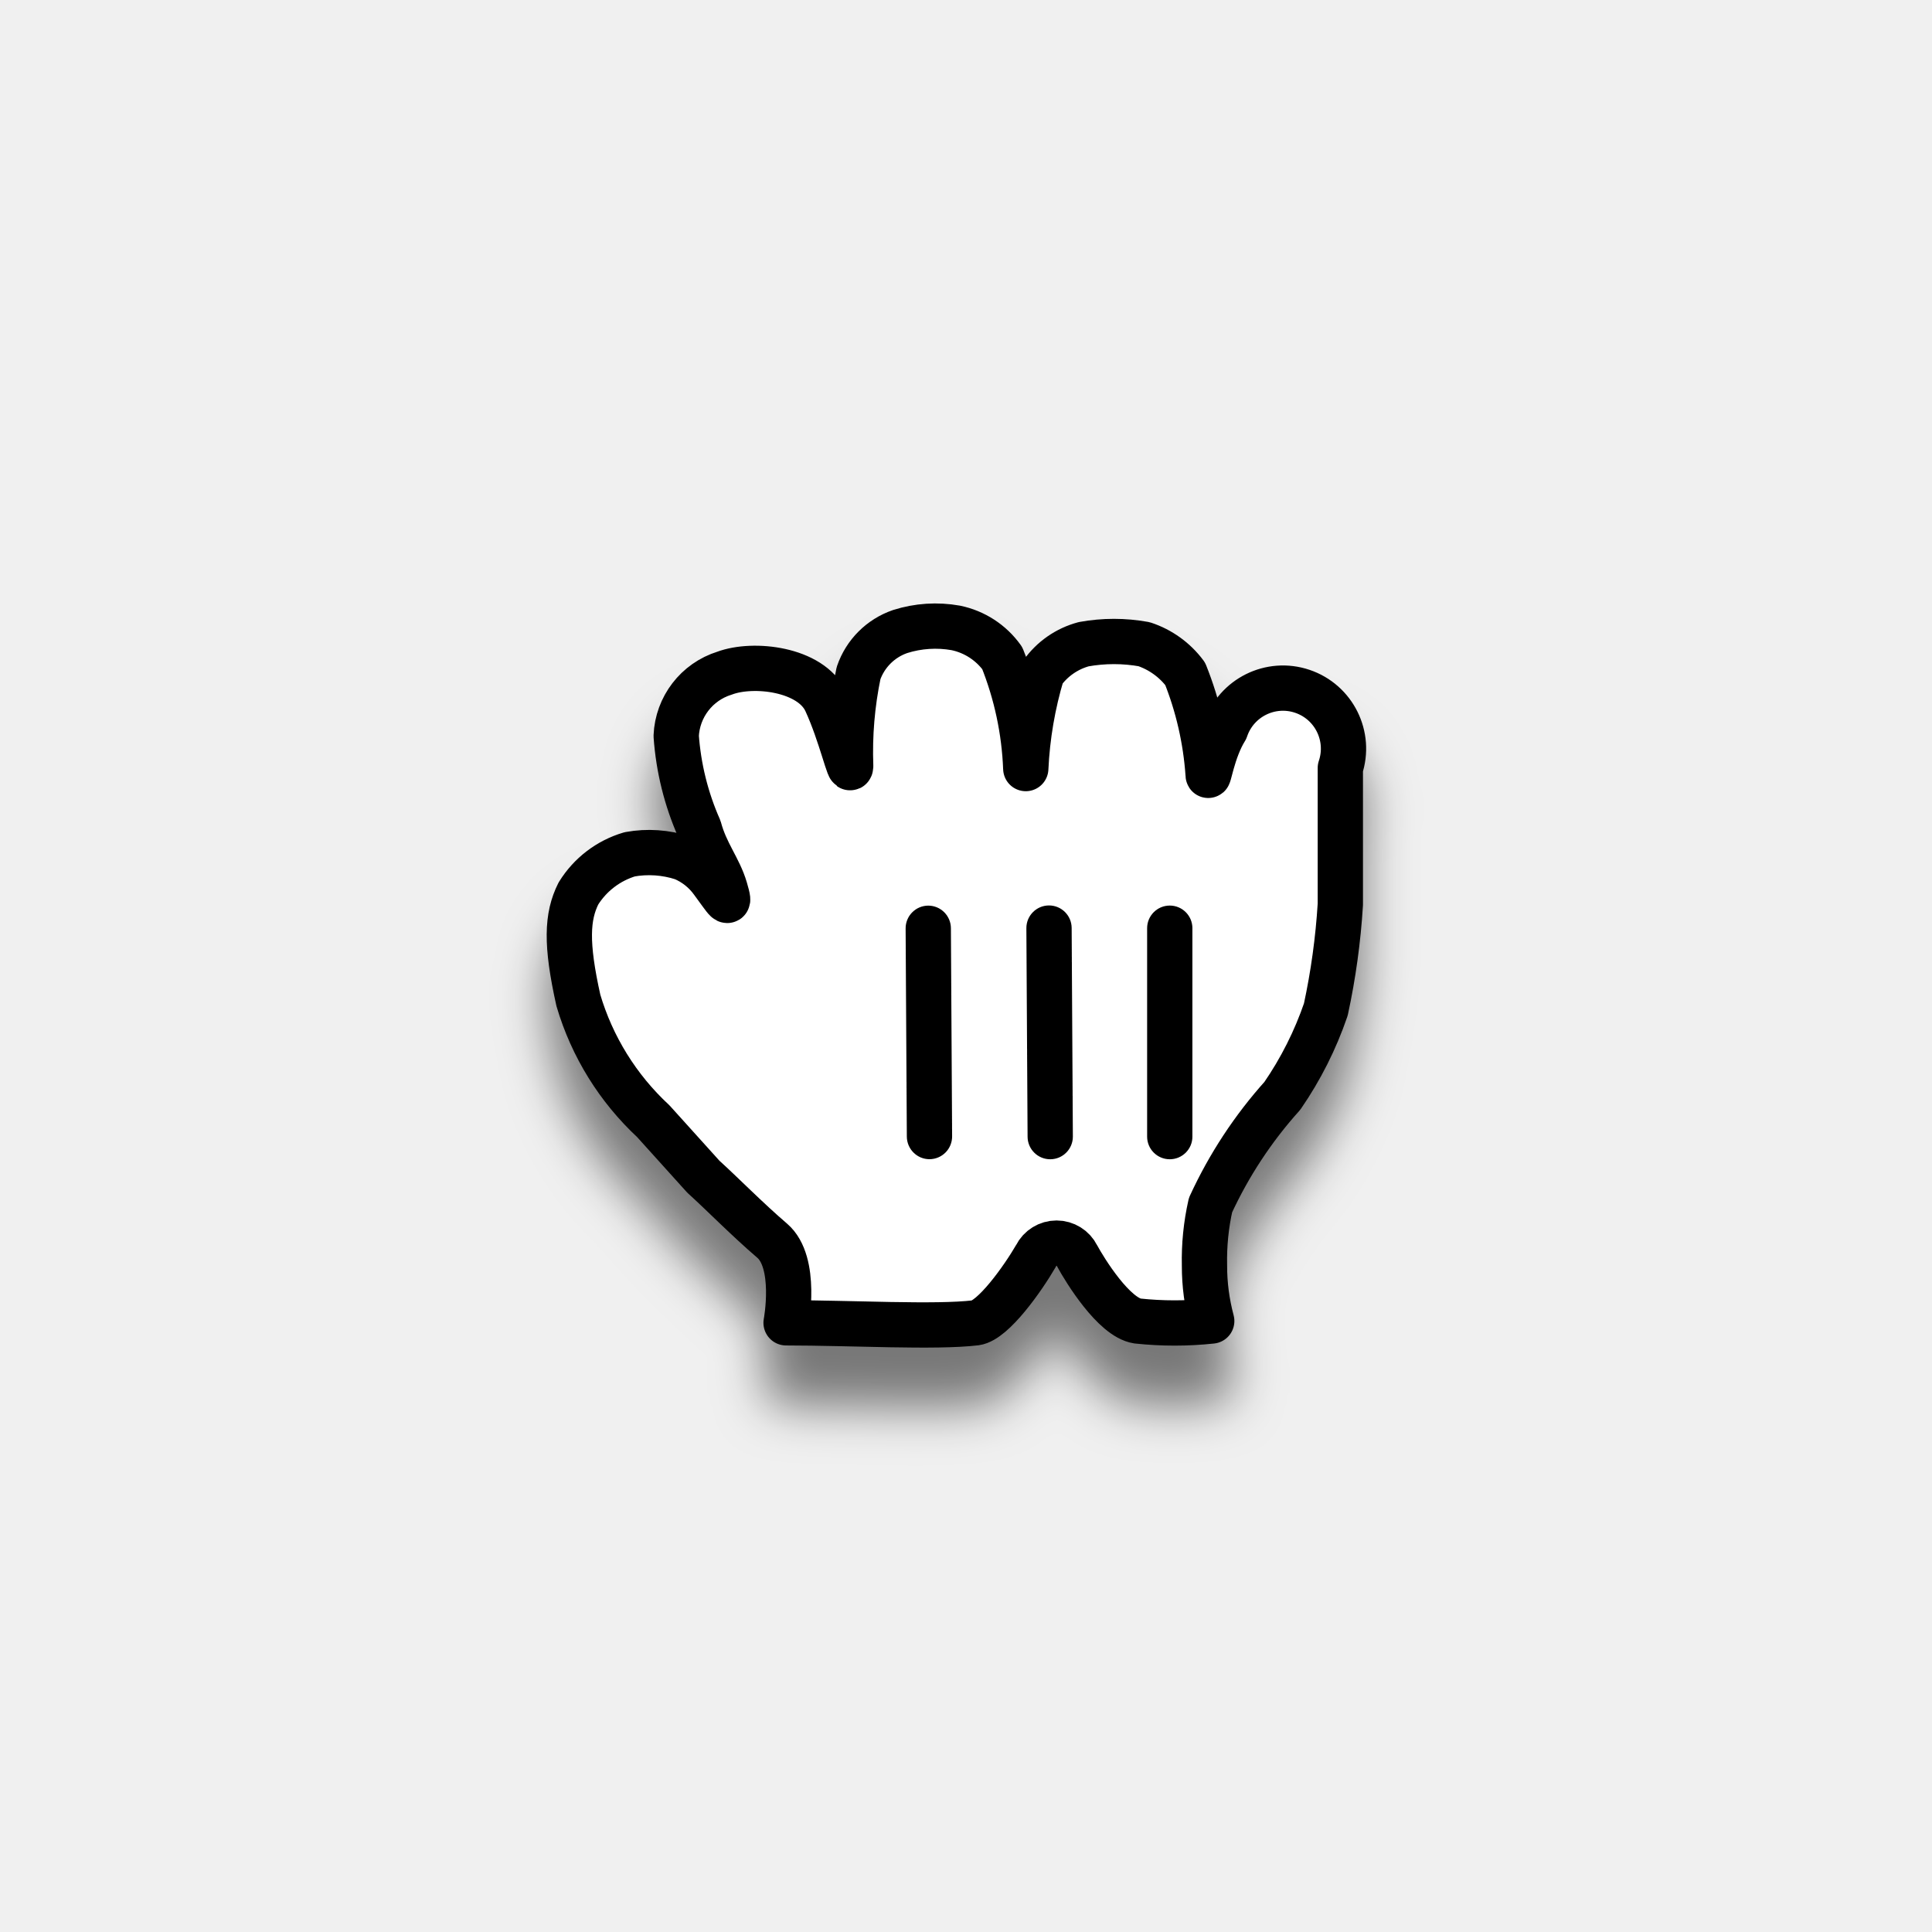
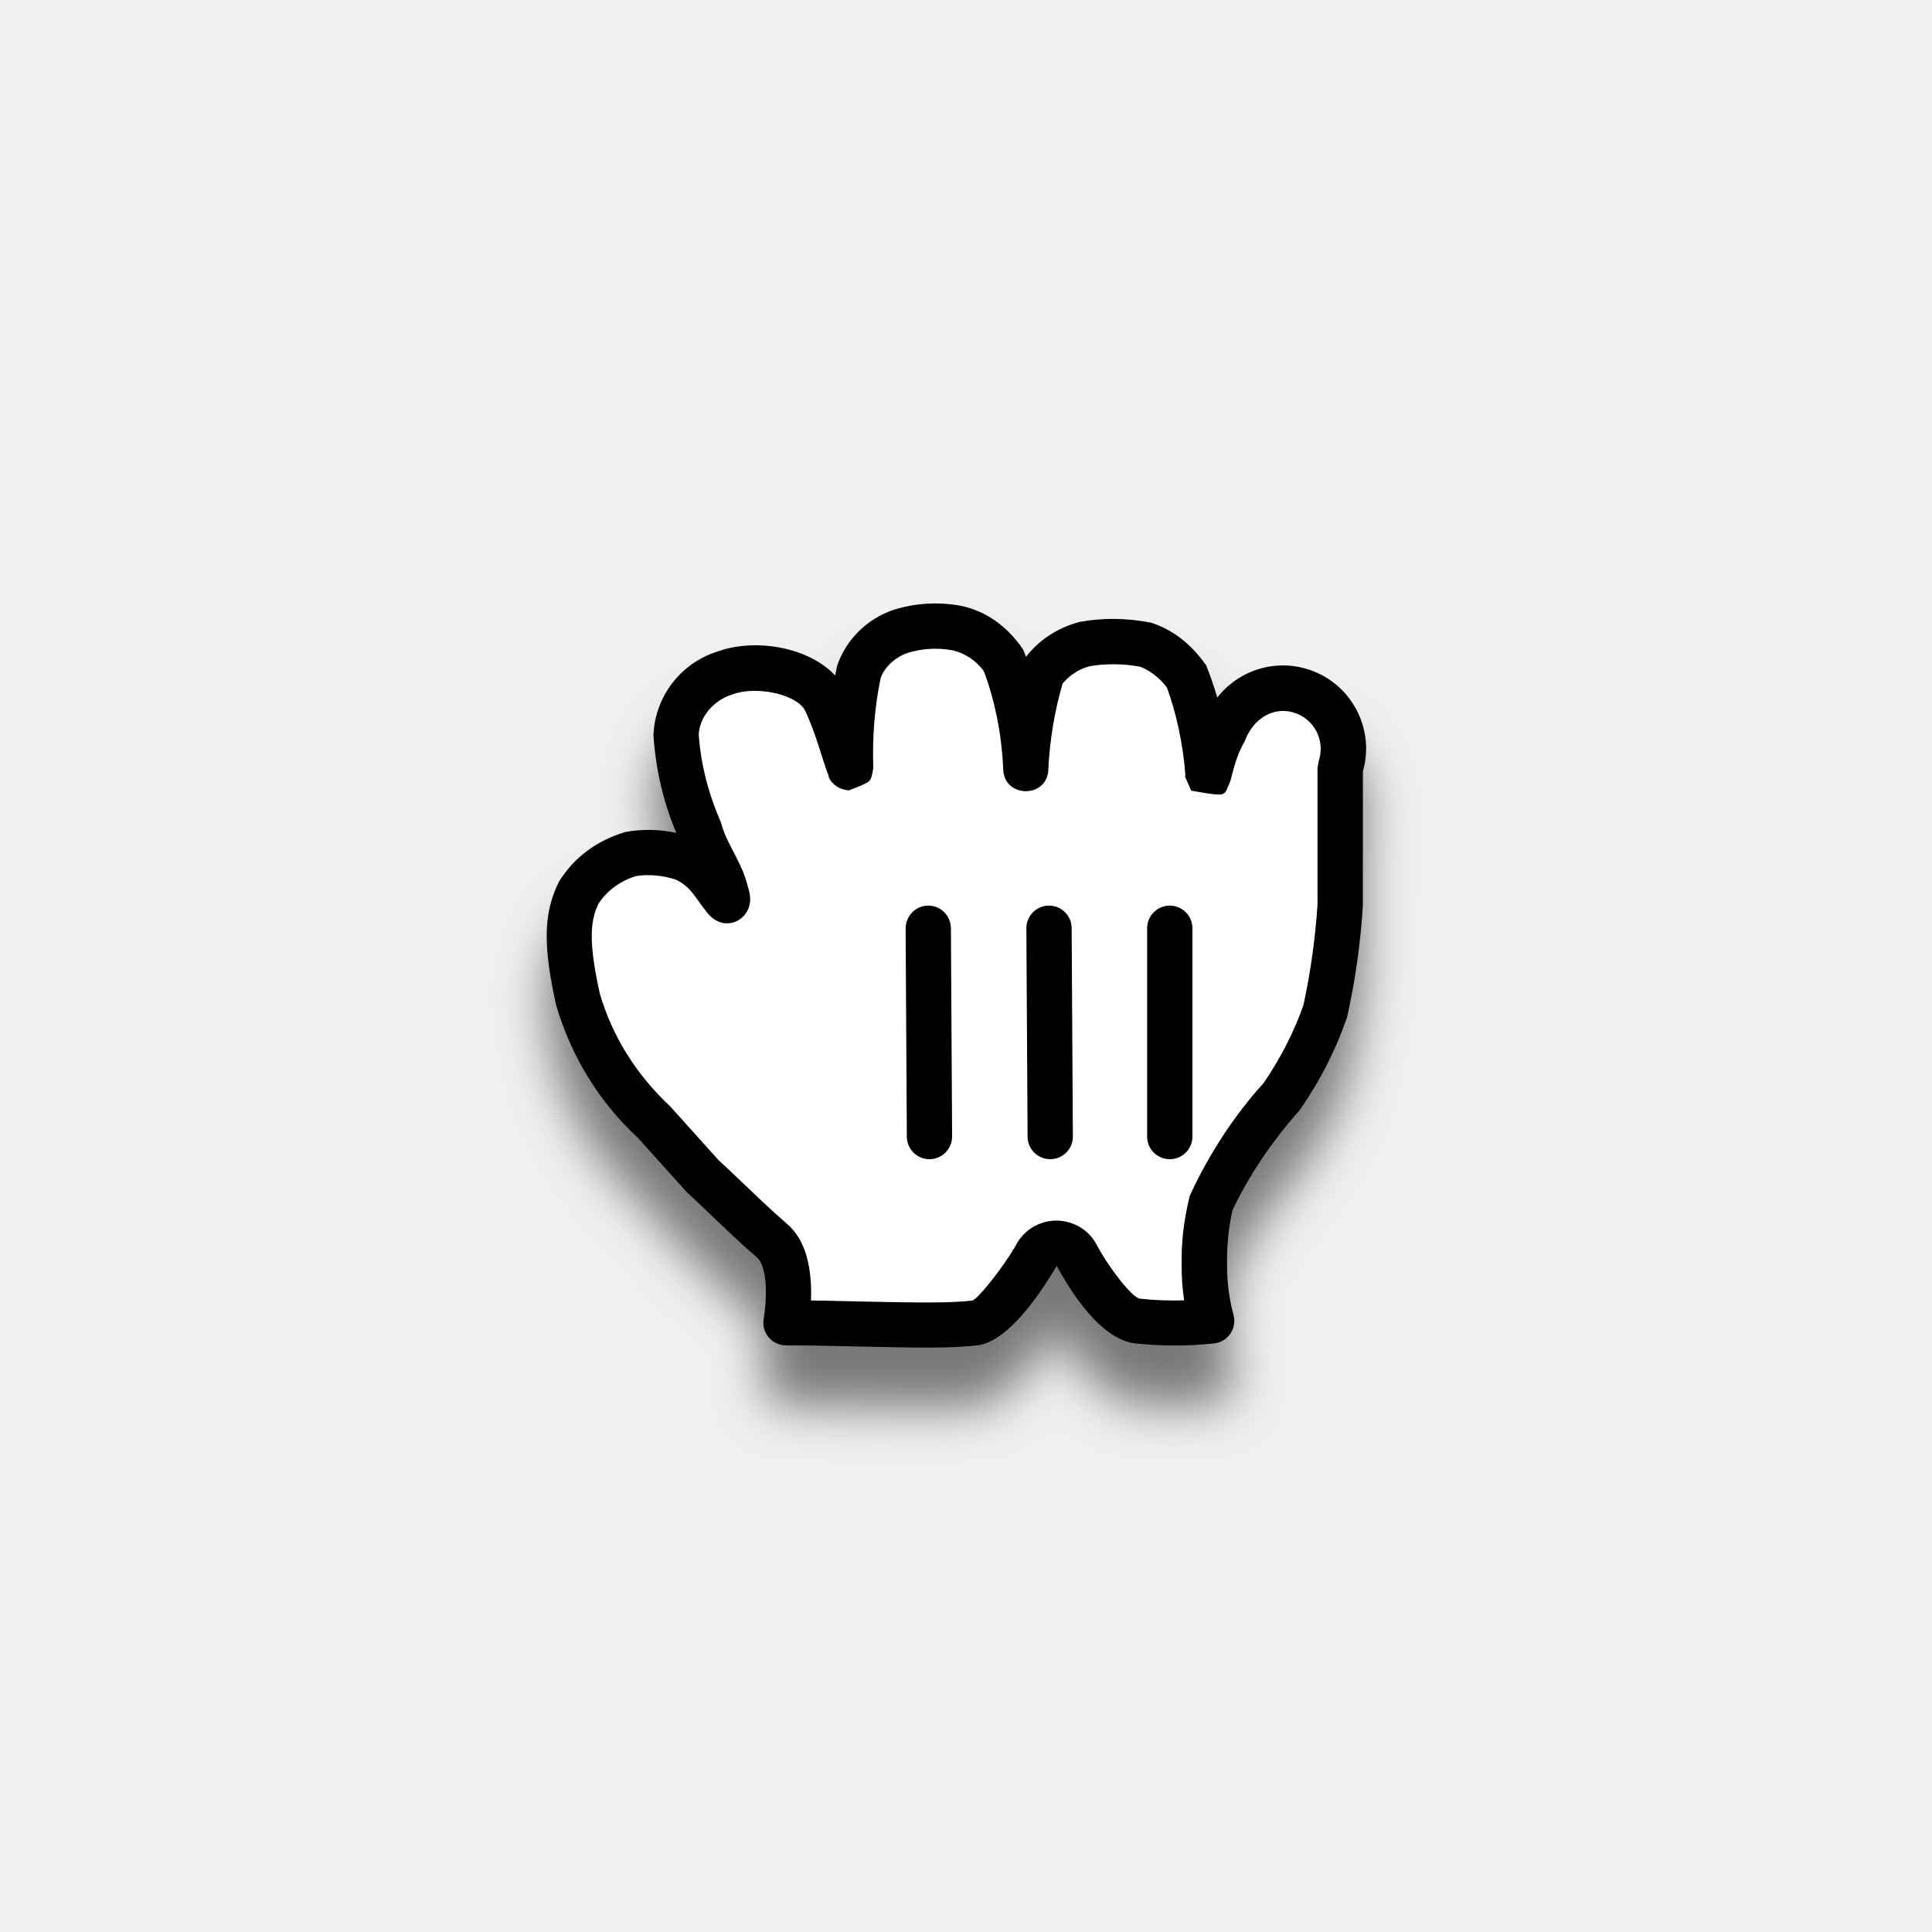
- <svg xmlns="http://www.w3.org/2000/svg" width="32" height="32" viewBox="0 0 32 32">
-   <defs>
-     <filter x="-12.1%" y="-15.8%" width="124.3%" height="146.7%" filterUnits="objectBoundingBox" id="a">
-       <feOffset dy="1" in="SourceAlpha" result="shadowOffsetOuter1" />
-       <feGaussianBlur stdDeviation=".4" in="shadowOffsetOuter1" result="shadowBlurOuter1" />
-       <feColorMatrix values="0 0 0 0 0 0 0 0 0 0 0 0 0 0 0 0 0 0 0.5 0" in="shadowBlurOuter1" result="shadowMatrixOuter1" />
-       <feMerge>
-         <feMergeNode in="shadowMatrixOuter1" />
-         <feMergeNode in="SourceGraphic" />
-       </feMerge>
-     </filter>
-   </defs>
-   <g filter="url(#a)" transform="translate(9 10)" fill="none" fill-rule="evenodd">
-     <path d="M3 1.15c.48-.18 1.43-.07 1.68.47s.4 1.24.41 1.07a6.39 6.39 0 0 1 .13-1.54 1.11 1.11 0 0 1 .69-.69A1.93 1.93 0 0 1 6.83.4c.31.064.585.242.77.5a5.48 5.48 0 0 1 .39 1.83 6.54 6.54 0 0 1 .27-1.58 1.24 1.24 0 0 1 .69-.48 2.8 2.8 0 0 1 1 0 1.4 1.4 0 0 1 .68.49c.212.53.34 1.09.38 1.66 0 .14.07-.39.29-.74a1.002 1.002 0 1 1 1.9.64v2.26a11.63 11.63 0 0 1-.24 1.74 5.87 5.87 0 0 1-.72 1.43 7.22 7.22 0 0 0-1.19 1.81 4.12 4.12 0 0 0-.1 1c-.001.31.04.62.12.92a5.79 5.79 0 0 1-1.23 0c-.39-.06-.87-.84-1-1.08a.38.38 0 0 0-.68 0c-.22.38-.71 1.07-1 1.11-.67.08-2.06 0-3.14 0 0 0 .19-1-.23-1.36-.42-.36-.83-.78-1.14-1.06l-.83-.92a4.45 4.45 0 0 1-1.24-2C.37 5.63.39 5.18.58 4.8a1.5 1.5 0 0 1 .85-.65 1.8 1.8 0 0 1 .88.06c.196.082.366.217.49.39.23.31.31.46.21.12s-.32-.59-.43-1a4.58 4.58 0 0 1-.38-1.53 1.14 1.14 0 0 1 .83-1" fill="#FFF" fill-rule="nonzero" />
-     <path d="M3 1.15c.48-.18 1.43-.07 1.68.47s.4 1.24.41 1.07a6.39 6.39 0 0 1 .13-1.54 1.11 1.11 0 0 1 .69-.69A1.93 1.93 0 0 1 6.83.4c.31.064.585.242.77.5a5.48 5.48 0 0 1 .39 1.83 6.54 6.54 0 0 1 .27-1.58 1.24 1.24 0 0 1 .69-.48 2.8 2.8 0 0 1 1 0 1.4 1.4 0 0 1 .68.49c.212.53.34 1.09.38 1.66 0 .14.07-.39.29-.74a1.002 1.002 0 1 1 1.9.64v2.26a11.63 11.63 0 0 1-.24 1.74 5.87 5.87 0 0 1-.72 1.43 7.22 7.22 0 0 0-1.19 1.81 4.12 4.12 0 0 0-.1 1c-.001.31.04.62.12.92a5.79 5.79 0 0 1-1.23 0c-.39-.06-.87-.84-1-1.08a.38.38 0 0 0-.68 0c-.22.38-.71 1.07-1 1.11-.67.08-2.06 0-3.14 0 0 0 .19-1-.23-1.36-.42-.36-.83-.78-1.14-1.06l-.83-.92a4.45 4.45 0 0 1-1.24-2C.37 5.63.39 5.18.58 4.8a1.5 1.5 0 0 1 .85-.65 1.8 1.8 0 0 1 .88.06c.196.082.366.217.49.39.23.31.31.46.21.12s-.32-.59-.43-1a4.58 4.58 0 0 1-.38-1.53c.02-.48.34-.897.8-1.04z" stroke="#000" stroke-width=".75" stroke-linejoin="round" />
-     <path d="M10.75 8.826V5.374a.375.375 0 0 0-.75 0v3.452a.375.375 0 0 0 .75 0zm-1.98-.001L8.75 5.37a.374.374 0 0 0-.75.004l.02 3.454a.374.374 0 0 0 .75-.004zM6 5.38l.02 3.445c.001.208.17.376.377.375a.376.376 0 0 0 .373-.38l-.02-3.445A.376.376 0 0 0 6.373 5 .376.376 0 0 0 6 5.38z" fill="#000" fill-rule="nonzero" />
+ <svg xmlns="http://www.w3.org/2000/svg" height="32" viewBox="0 0 32 32" width="32">
+   <filter id="filter-1" height="138.3%" width="124.3%" x="-12.1%" y="-7.5%">
+     <feOffset dx="0" dy="1" in="SourceAlpha" result="shadowOffsetOuter1" />
+     <feGaussianBlur in="shadowOffsetOuter1" result="shadowBlurOuter1" stdDeviation=".4" />
+     <feColorMatrix in="shadowBlurOuter1" result="shadowMatrixOuter1" type="matrix" values="0 0 0 0 0   0 0 0 0 0   0 0 0 0 0  0 0 0 0.5 0" />
+     <feMerge>
+       <feMergeNode in="shadowMatrixOuter1" />
+       <feMergeNode in="SourceGraphic" />
+     </feMerge>
+   </filter>
+   <g fill="none" filter="url(#filter-1)" transform="translate(9 10)">
+     <path d="m3 1.15c.48-.18 1.43-.07 1.68.47s.4 1.24.41 1.07c-.019-.517.025-1.034.13-1.54.111-.324.366-.579.69-.69.297-.094.613-.115.92-.06.31.064.585.242.77.5.234.583.366 1.202.39 1.83.025-.536.116-1.066.27-1.58.167-.235.411-.405.69-.48.331-.06.669-.06 1 0 .271.09.509.261.68.49.212.53.341 1.09.38 1.66 0 .14.07-.39.29-.74.177-.525.745-.807 1.27-.63s.807.745.63 1.27v1.06 1.2c-.036.585-.116 1.167-.24 1.74-.174.507-.416.988-.72 1.43-.485.54-.887 1.15-1.19 1.81-.074.328-.108.664-.1 1-.001.311.039.62.12.92-.409.044-.821.044-1.23 0-.39-.06-.87-.84-1-1.08-.064-.129-.196-.21-.34-.21s-.276.081-.34.21c-.22.38-.71 1.07-1 1.11-.67.08-2.06 0-3.14 0 0 0 .19-1-.23-1.36s-.83-.78-1.14-1.06l-.83-.92c-.585-.543-1.014-1.234-1.24-2-.21-.94-.19-1.39 0-1.77.194-.314.496-.545.85-.65.294-.053.596-.033.88.06.196.082.366.217.49.39.23.31.31.46.21.12s-.32-.59-.43-1c-.214-.484-.343-1.002-.38-1.53.041-.474.372-.872.83-1" fill="#fff" />
+     <g fill="#000">
+       <path d="m8.365 2.747c-.022.479-.731.476-.749-.003-.022-.585-.145-1.162-.32-1.626-.13-.181-.323-.306-.531-.349-.247-.044-.502-.027-.733.046-.215.074-.383.242-.445.412-.099.476-.14.963-.123 1.486-.002.037-.002.037-.018.107-.032.134-.032.134-.385.271-.223-.013-.341-.189-.338-.247-.021-.047-.039-.1-.075-.212-.121-.38-.14-.439-.209-.617-.033-.086-.066-.165-.1-.237-.128-.276-.808-.426-1.208-.276-.328.103-.543.382-.558.662.034.485.152.96.368 1.459.036.136.085.25.179.431.039.074.039.074.079.153.079.154.13.274.169.408.032.11.049.176.055.236.036.352-.363.597-.652.328-.041-.038-.071-.077-.132-.159-.064-.088-.104-.144-.146-.2-.084-.116-.198-.207-.302-.252-.225-.073-.464-.09-.657-.057-.265.079-.492.252-.621.458-.151.302-.155.691.024 1.496.207.701.6 1.334 1.159 1.855l.803.893c.133.12.673.637.771.729.131.122.249.228.361.325.235.201.35.499.389.861.015.136.018.274.012.412.172.002.371.006.624.012.057.001.057.001.114.003 1.148.026 1.596.026 1.935-.014.074-.01.48-.501.716-.906.128-.256.389-.418.676-.418s.548.162.67.407c.216.399.588.867.71.886.245.026.491.036.736.028-.028-.189-.042-.379-.041-.567-.008-.367.028-.733.134-1.165.319-.694.741-1.336 1.222-1.866.285-.413.512-.864.662-1.296.12-.555.197-1.118.232-1.661v-2.26l.02-.12c.111-.328-.066-.684-.394-.795-.328-.111-.684.066-.833.474-.031.05-.062.111-.091.182-.045.108-.079.218-.116.36-.017.066-.027.103-.036.13-.007.022-.007.022-.033.075-.061.162-.061.162-.608.067-.112-.251-.112-.251-.097-.247-.037-.531-.156-1.053-.306-1.461-.125-.168-.299-.293-.447-.346-.286-.052-.579-.052-.835-.007-.176.047-.332.149-.447.289-.134.464-.213.943-.236 1.426zm-3.532-1.56c.01-.053.021-.106.032-.159.149-.434.489-.774.932-.926.355-.112.732-.137 1.109-.07.403.083.76.315 1.042.728.016.039.031.079.046.119.216-.279.519-.48.888-.578.375-.069.76-.069 1.186.013.344.114.645.331.91.706.07.175.131.353.184.534.349-.449.957-.652 1.527-.46.7.236 1.086.979.885 1.682v1.003c0 .635 0 .635-.001 1.223-.037.604-.12 1.205-.259 1.838-.185.54-.442 1.052-.796 1.559-.46.512-.841 1.091-1.103 1.642-.067.298-.098.603-.091.919-.001.277.035.554.107.821.06.222-.093.446-.322.47-.435.047-.874.047-1.327-.002-.48-.074-.929-.638-1.279-1.283-.402.681-.879 1.257-1.3 1.315-.398.048-.851.048-2.048.02-.057-.001-.057-.001-.114-.003-.471-.011-.748-.015-1.023-.015-.235 0-.412-.214-.368-.445.004-.02.01-.062.017-.121.02-.173.026-.352.009-.512-.021-.19-.071-.32-.132-.372-.121-.104-.246-.216-.384-.345-.106-.098-.64-.61-.79-.748l-.807-.896c-.635-.589-1.099-1.338-1.351-2.193-.219-.982-.214-1.529.047-2.049.242-.392.62-.681 1.102-.822.275-.05.556-.046.841.015-.212-.502-.34-1.038-.379-1.622.027-.635.448-1.186 1.053-1.379.621-.228 1.509-.083 1.955.392z" />
+       <path d="m10.75 8.826v-3.452c0-.207-.168-.374-.375-.374s-.375.167-.375.374v3.452c0 .207.168.374.375.374s.375-.167.375-.374z" />
+       <path d="m8.77 8.825-.02-3.454c-.001-.206-.17-.372-.377-.371s-.374.169-.373.375l.02 3.454c.001.206.17.372.377.371s.374-.169.373-.375z" />
+       <path d="m6 5.38.02 3.445c.001.209.17.377.377.375.207-.001.374-.171.373-.38l-.02-3.445c-.001-.209-.17-.377-.377-.375-.207.001-.374.171-.373.38z" />
+     </g>
  </g>
</svg>
